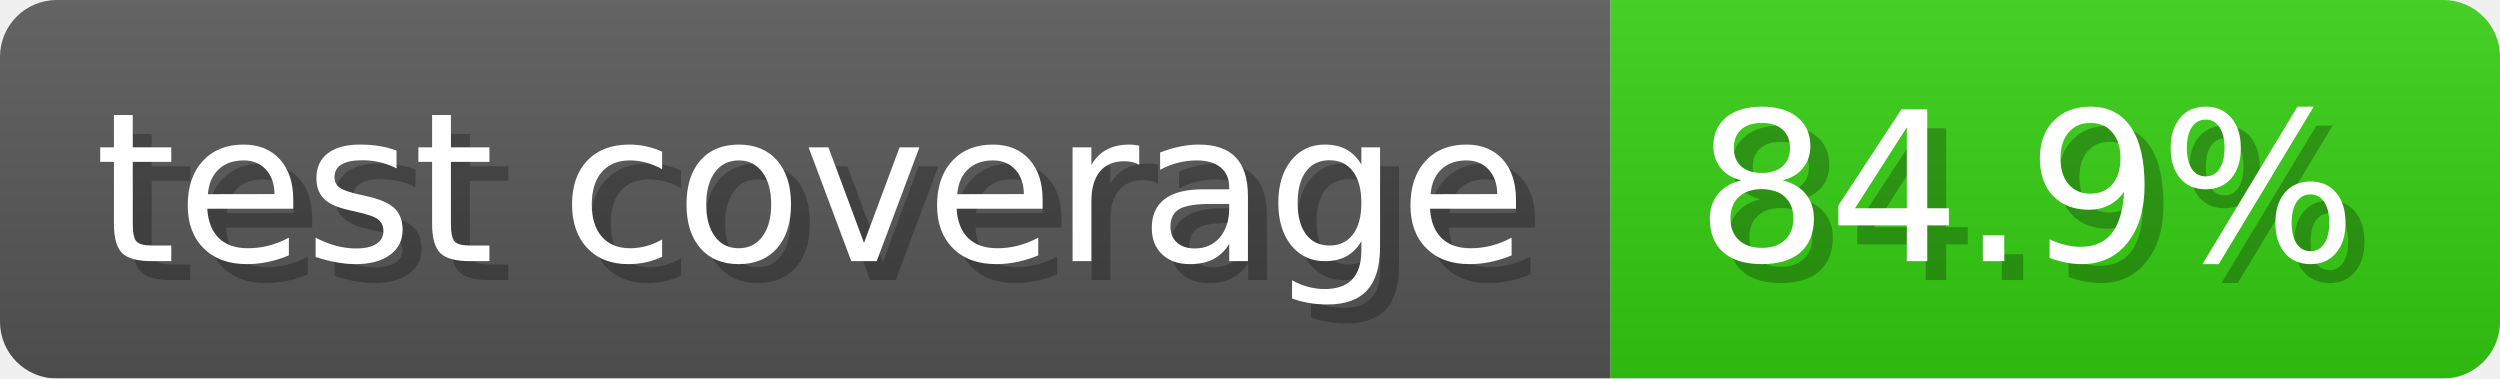
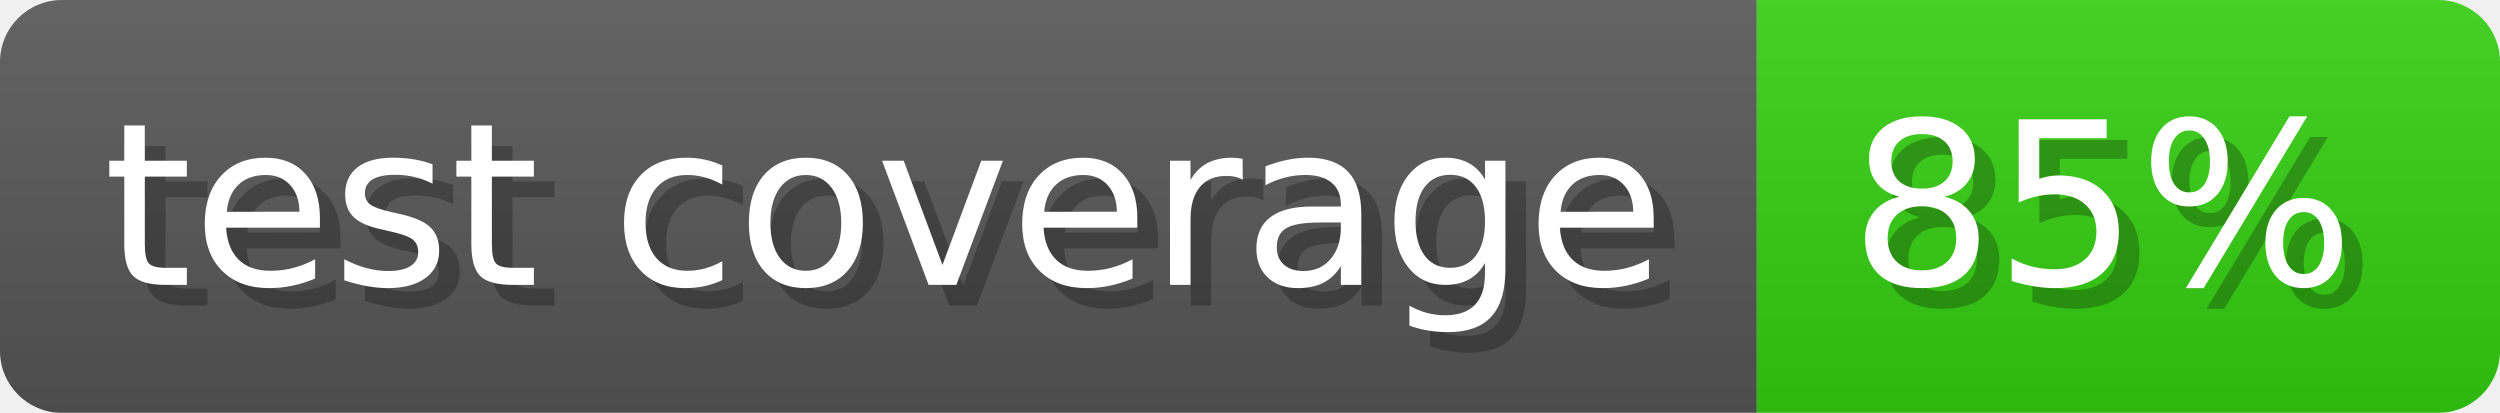
- <svg xmlns="http://www.w3.org/2000/svg" width="132.1" height="20" viewBox="0 0 1321 200" role="img" aria-label="test coverage: 84.9%">
-   <linearGradient id="Klafg" x2="0" y2="100%">
+ <svg xmlns="http://www.w3.org/2000/svg" width="121.1" height="20" viewBox="0 0 1211 200" role="img" aria-label="test coverage: 85%">
+   <linearGradient id="KZImR" x2="0" y2="100%">
    <stop offset="0" stop-opacity=".1" stop-color="#EEE" />
    <stop offset="1" stop-opacity=".1" />
  </linearGradient>
-   <mask id="miWbF">
-     <rect width="1321" height="200" rx="30" fill="#FFF" />
+   <mask id="WBlyV">
+     <rect width="1211" height="200" rx="30" fill="#FFF" />
  </mask>
-   <g mask="url(#miWbF)">
+   <g mask="url(#WBlyV)">
    <rect width="851" height="200" fill="#555" />
-     <rect width="470" height="200" fill="#3C1" x="851" />
-     <rect width="1321" height="200" fill="url(#Klafg)" />
+     <rect width="360" height="200" fill="#3C1" x="851" />
+     <rect width="1211" height="200" fill="url(#KZImR)" />
  </g>
  <g aria-hidden="true" fill="#fff" text-anchor="start" font-family="Verdana,DejaVu Sans,sans-serif" font-size="110">
    <text x="60" y="148" textLength="751" fill="#000" opacity="0.25">test coverage</text>
    <text x="50" y="138" textLength="751">test coverage</text>
-     <text x="906" y="148" textLength="370" fill="#000" opacity="0.25">84.9%</text>
-     <text x="896" y="138" textLength="370">84.9%</text>
+     <text x="906" y="148" textLength="260" fill="#000" opacity="0.25">85%</text>
+     <text x="896" y="138" textLength="260">85%</text>
  </g>
</svg>
